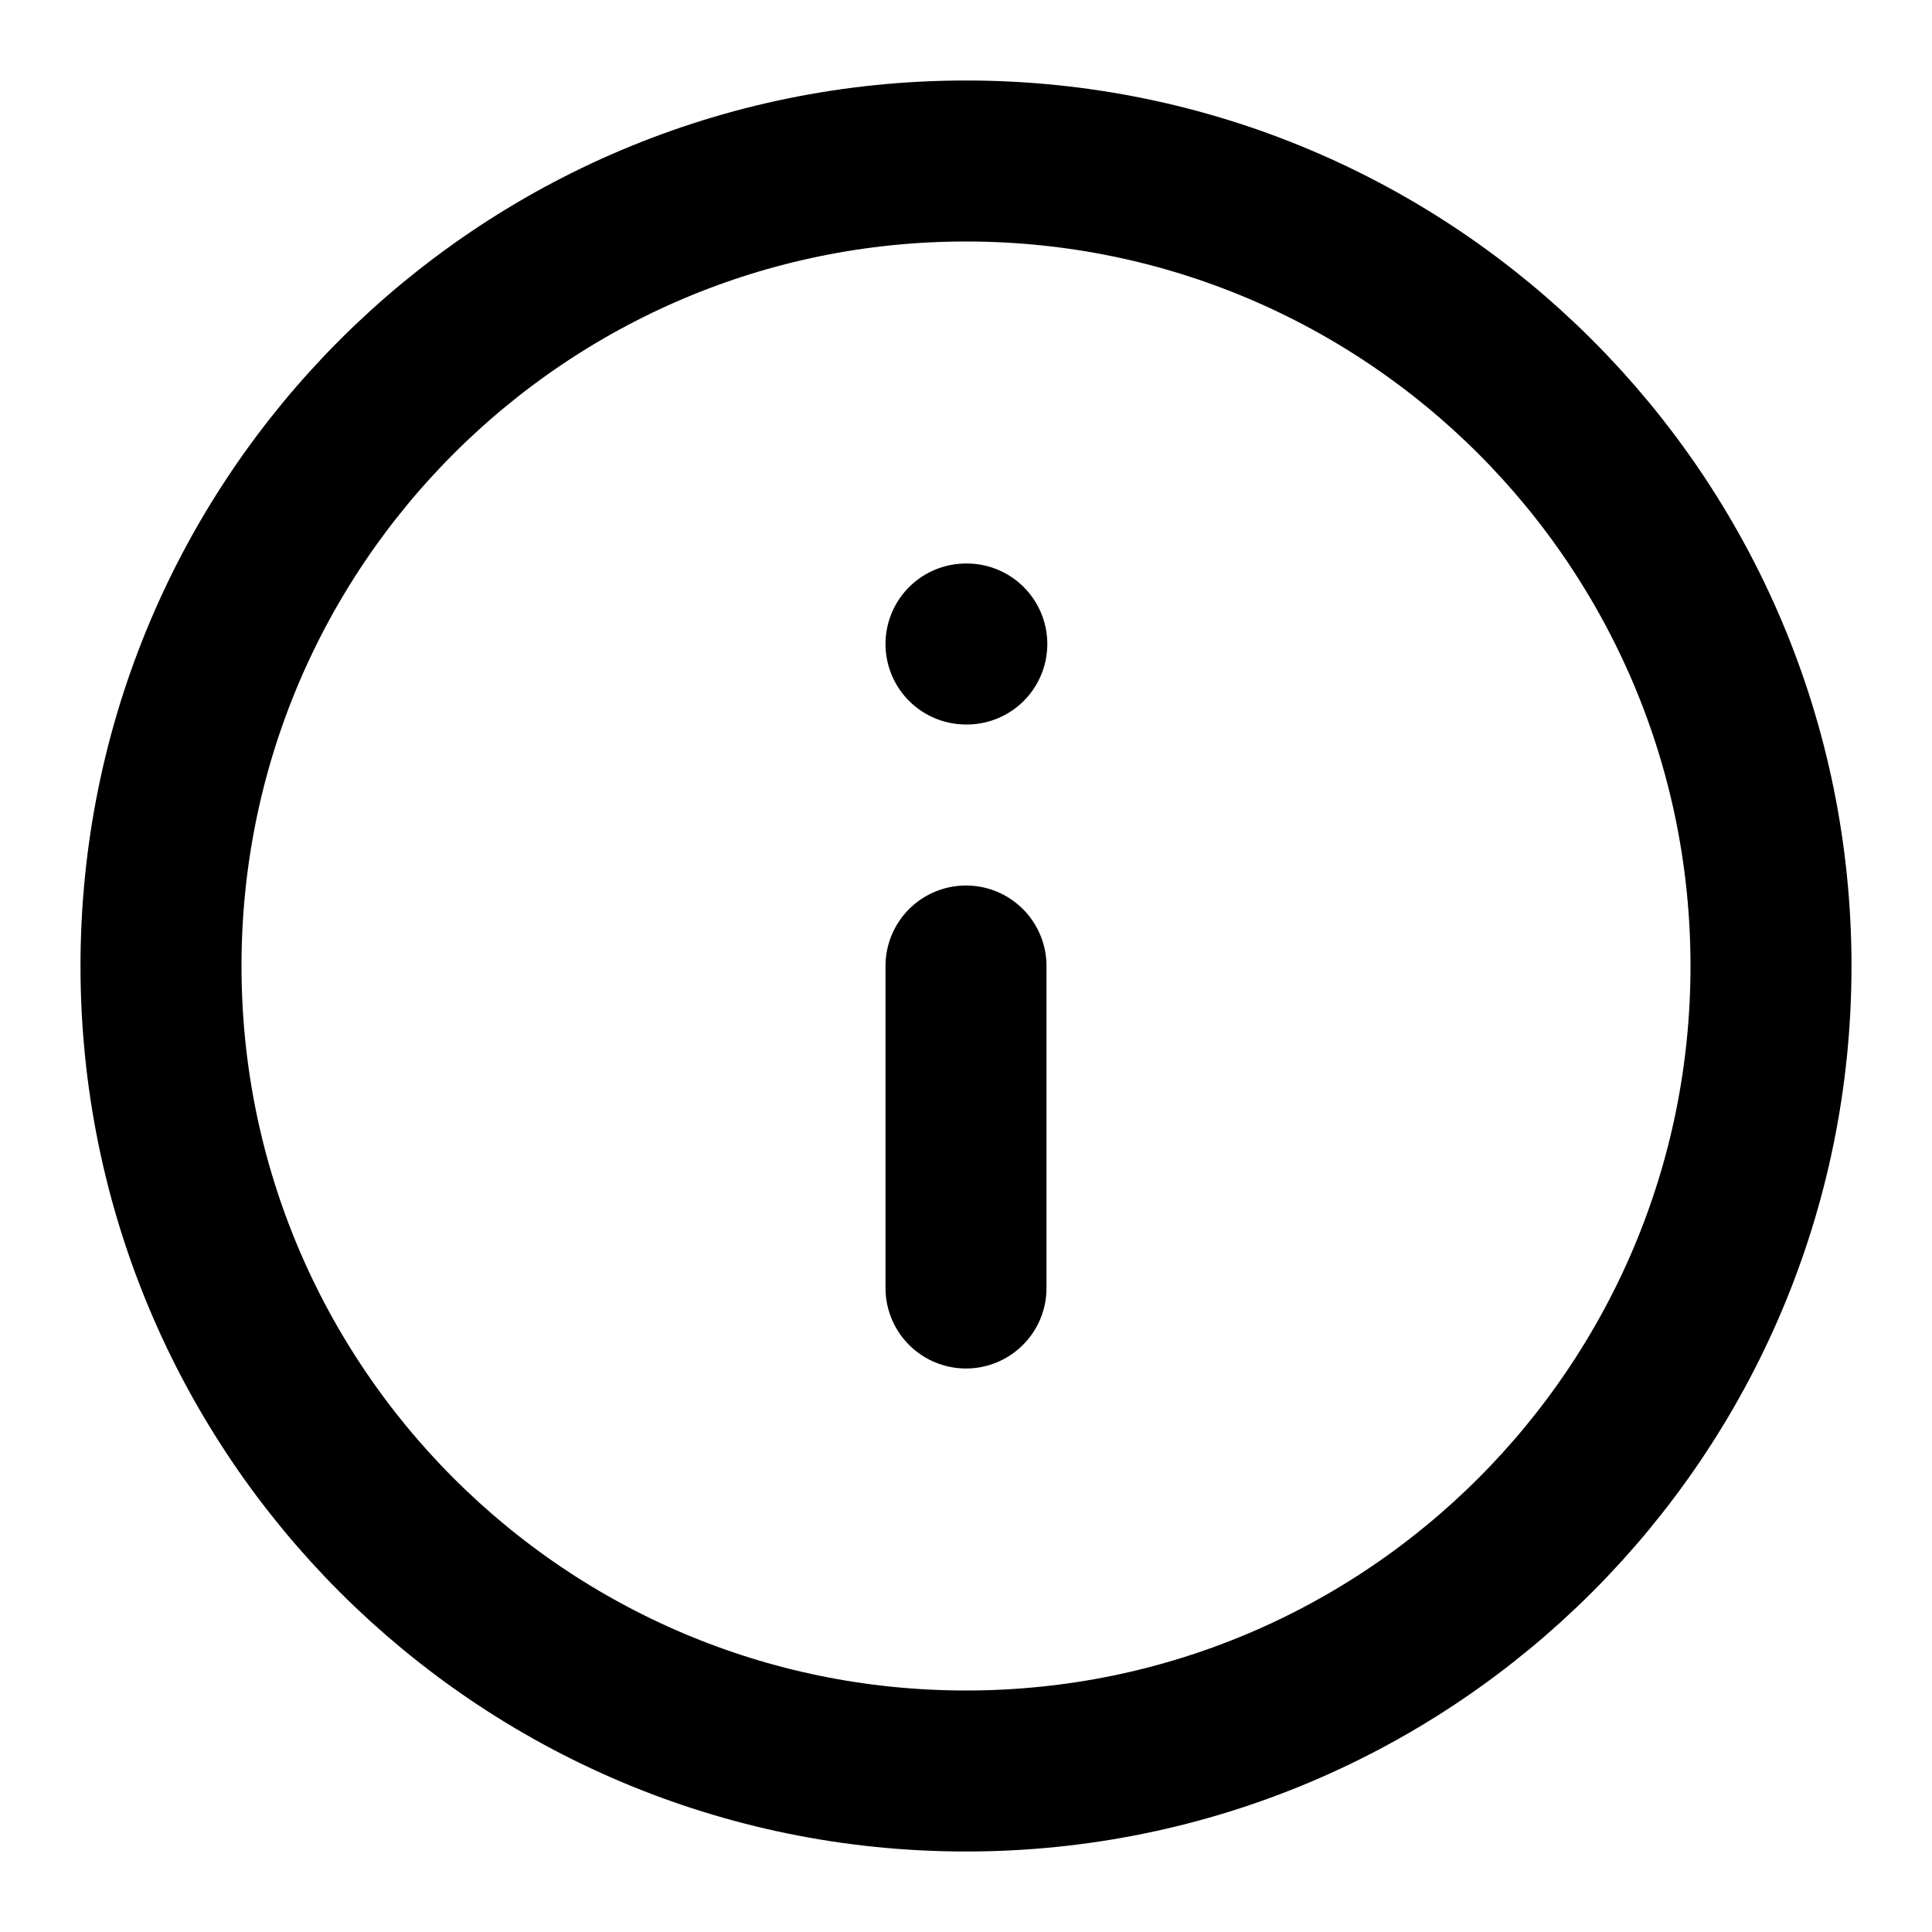
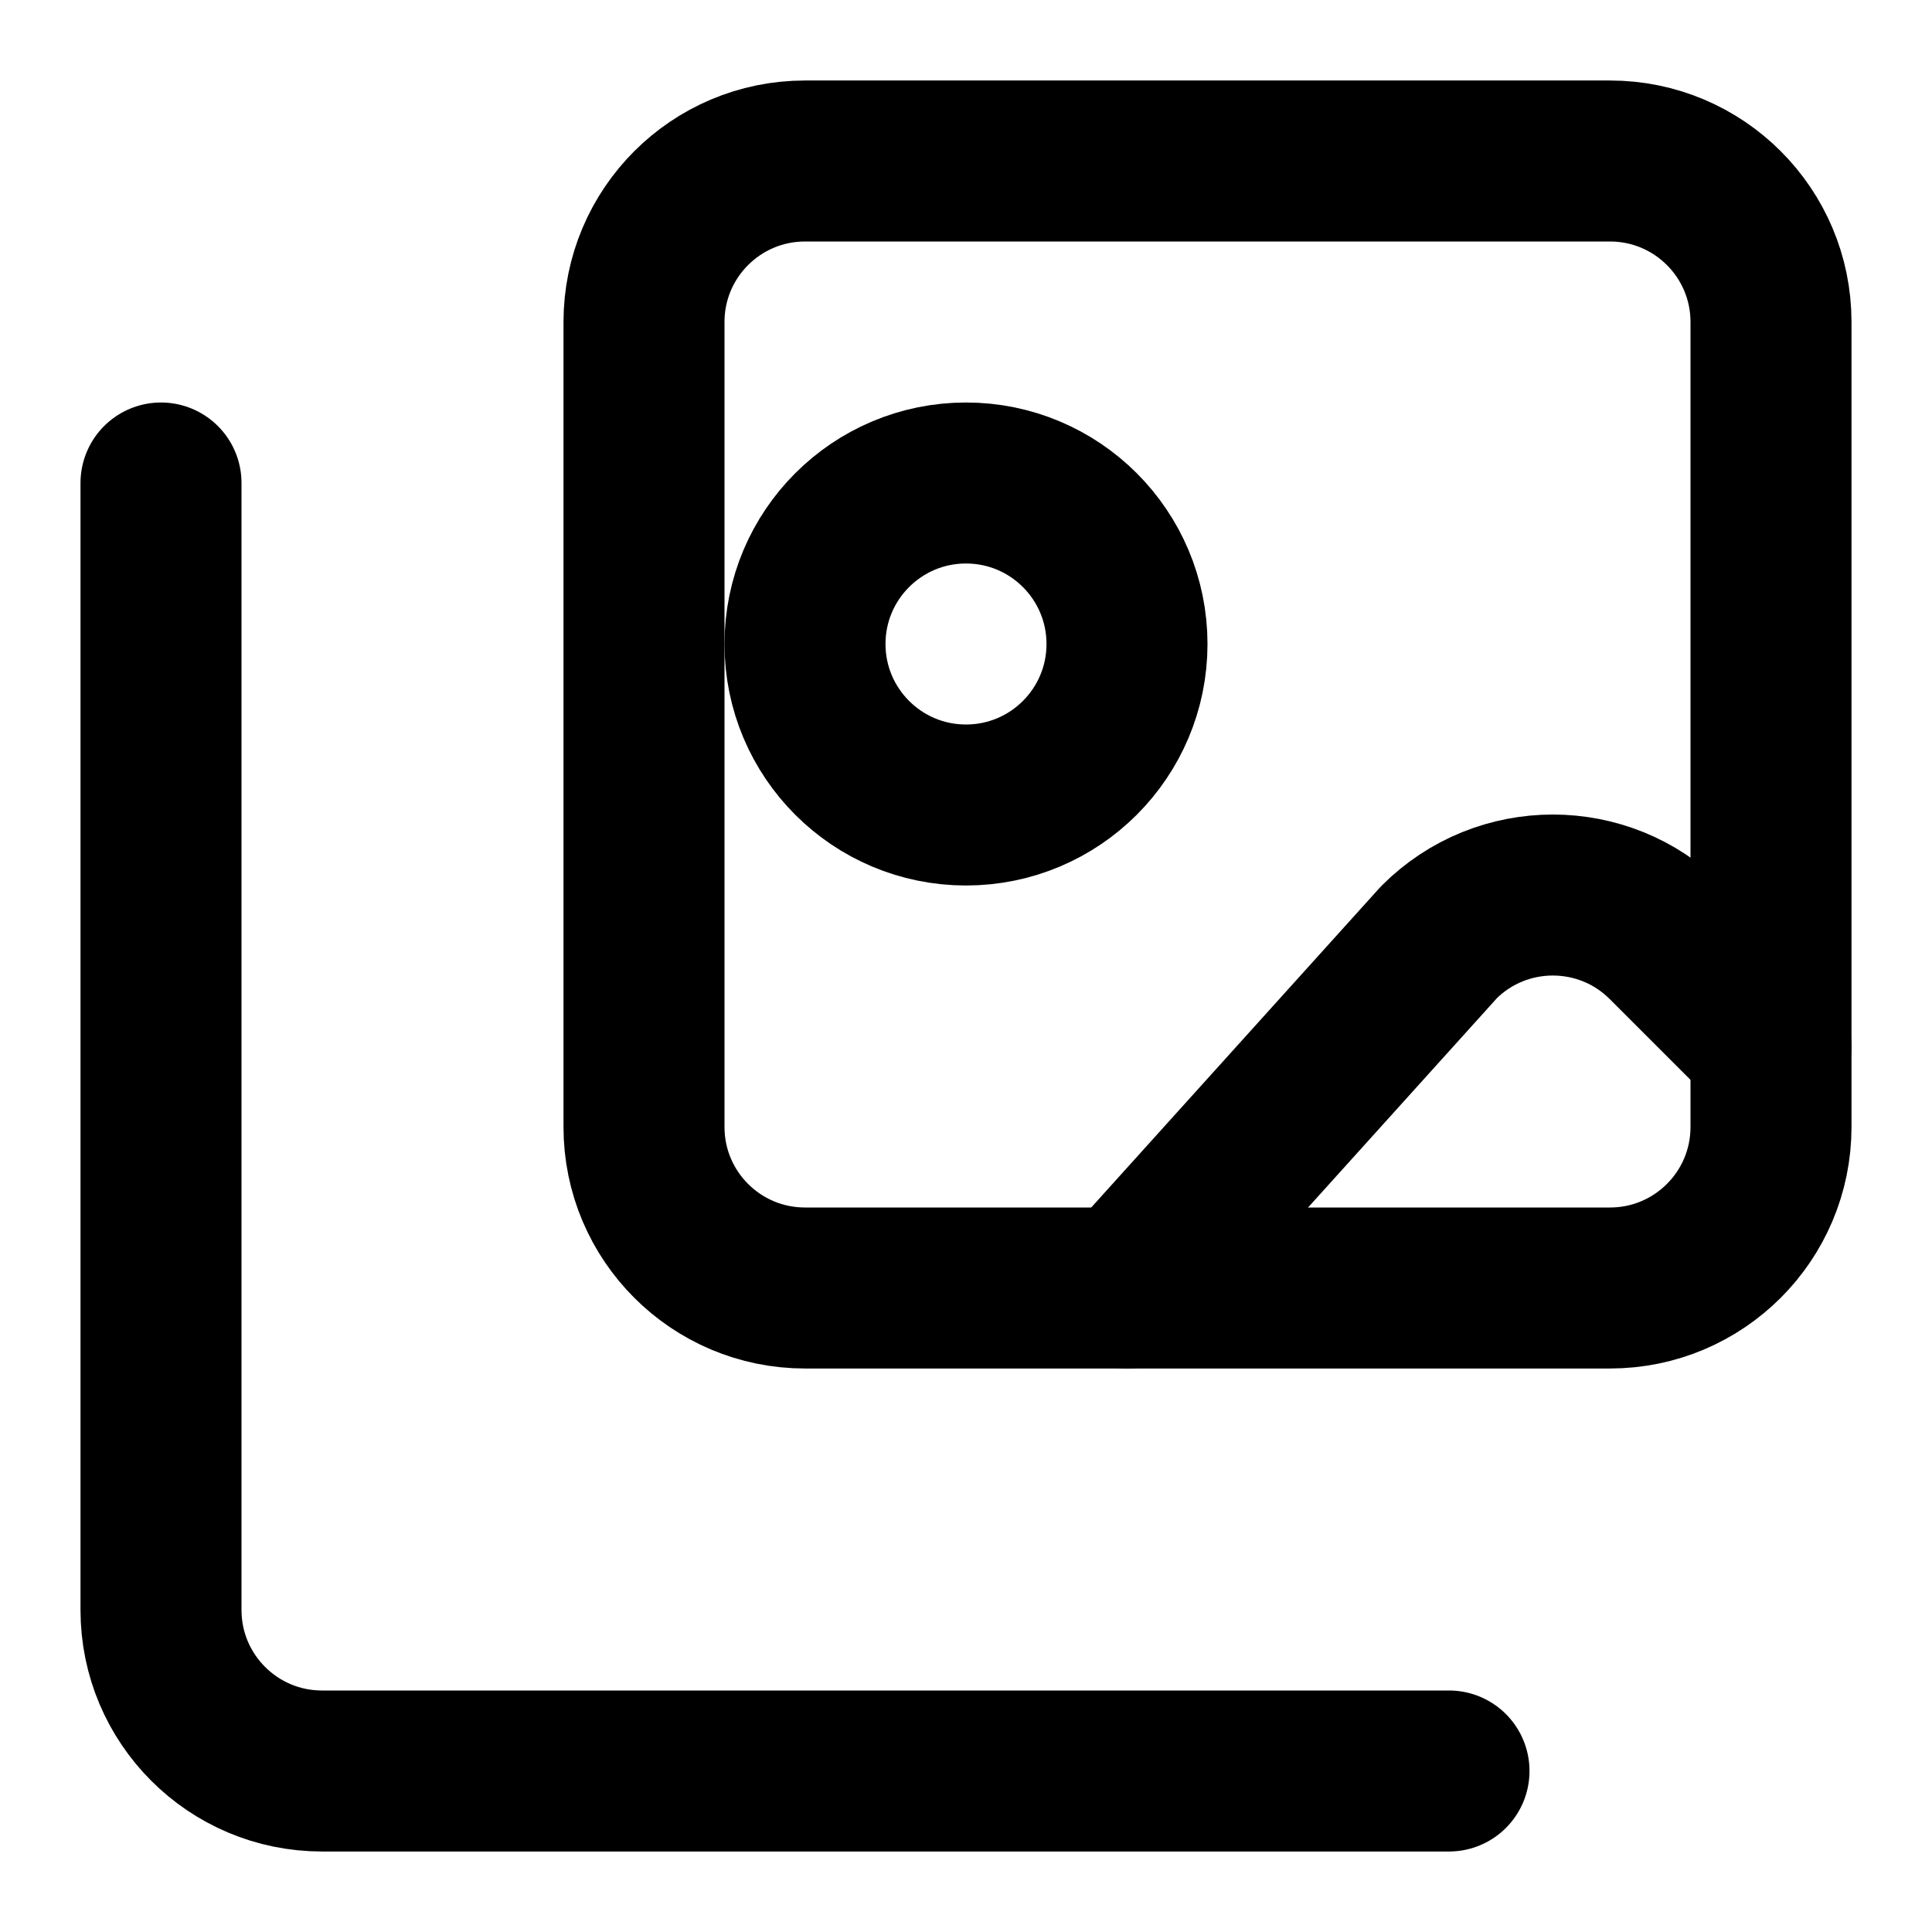
<svg xmlns="http://www.w3.org/2000/svg" width="24" height="24" viewBox="0 0 24 24" fill="none" stroke="currentColor" stroke-width="2" stroke-linecap="round" stroke-linejoin="round">
-   <circle cx="12" cy="12" r="10" />
-   <path d="M12 16v-4" />
-   <path d="M12 8h.01" />
+   <path d="M18 22H4a2 2 0 0 1-2-2V6" />
+   <rect width="14" height="14" x="8" y="2" rx="2" />
+   <circle cx="12" cy="8" r="2" />
+   <path d="m22 13-1.296-1.296a2 2 0 0 0-2.828 0L14 16" />
</svg>
